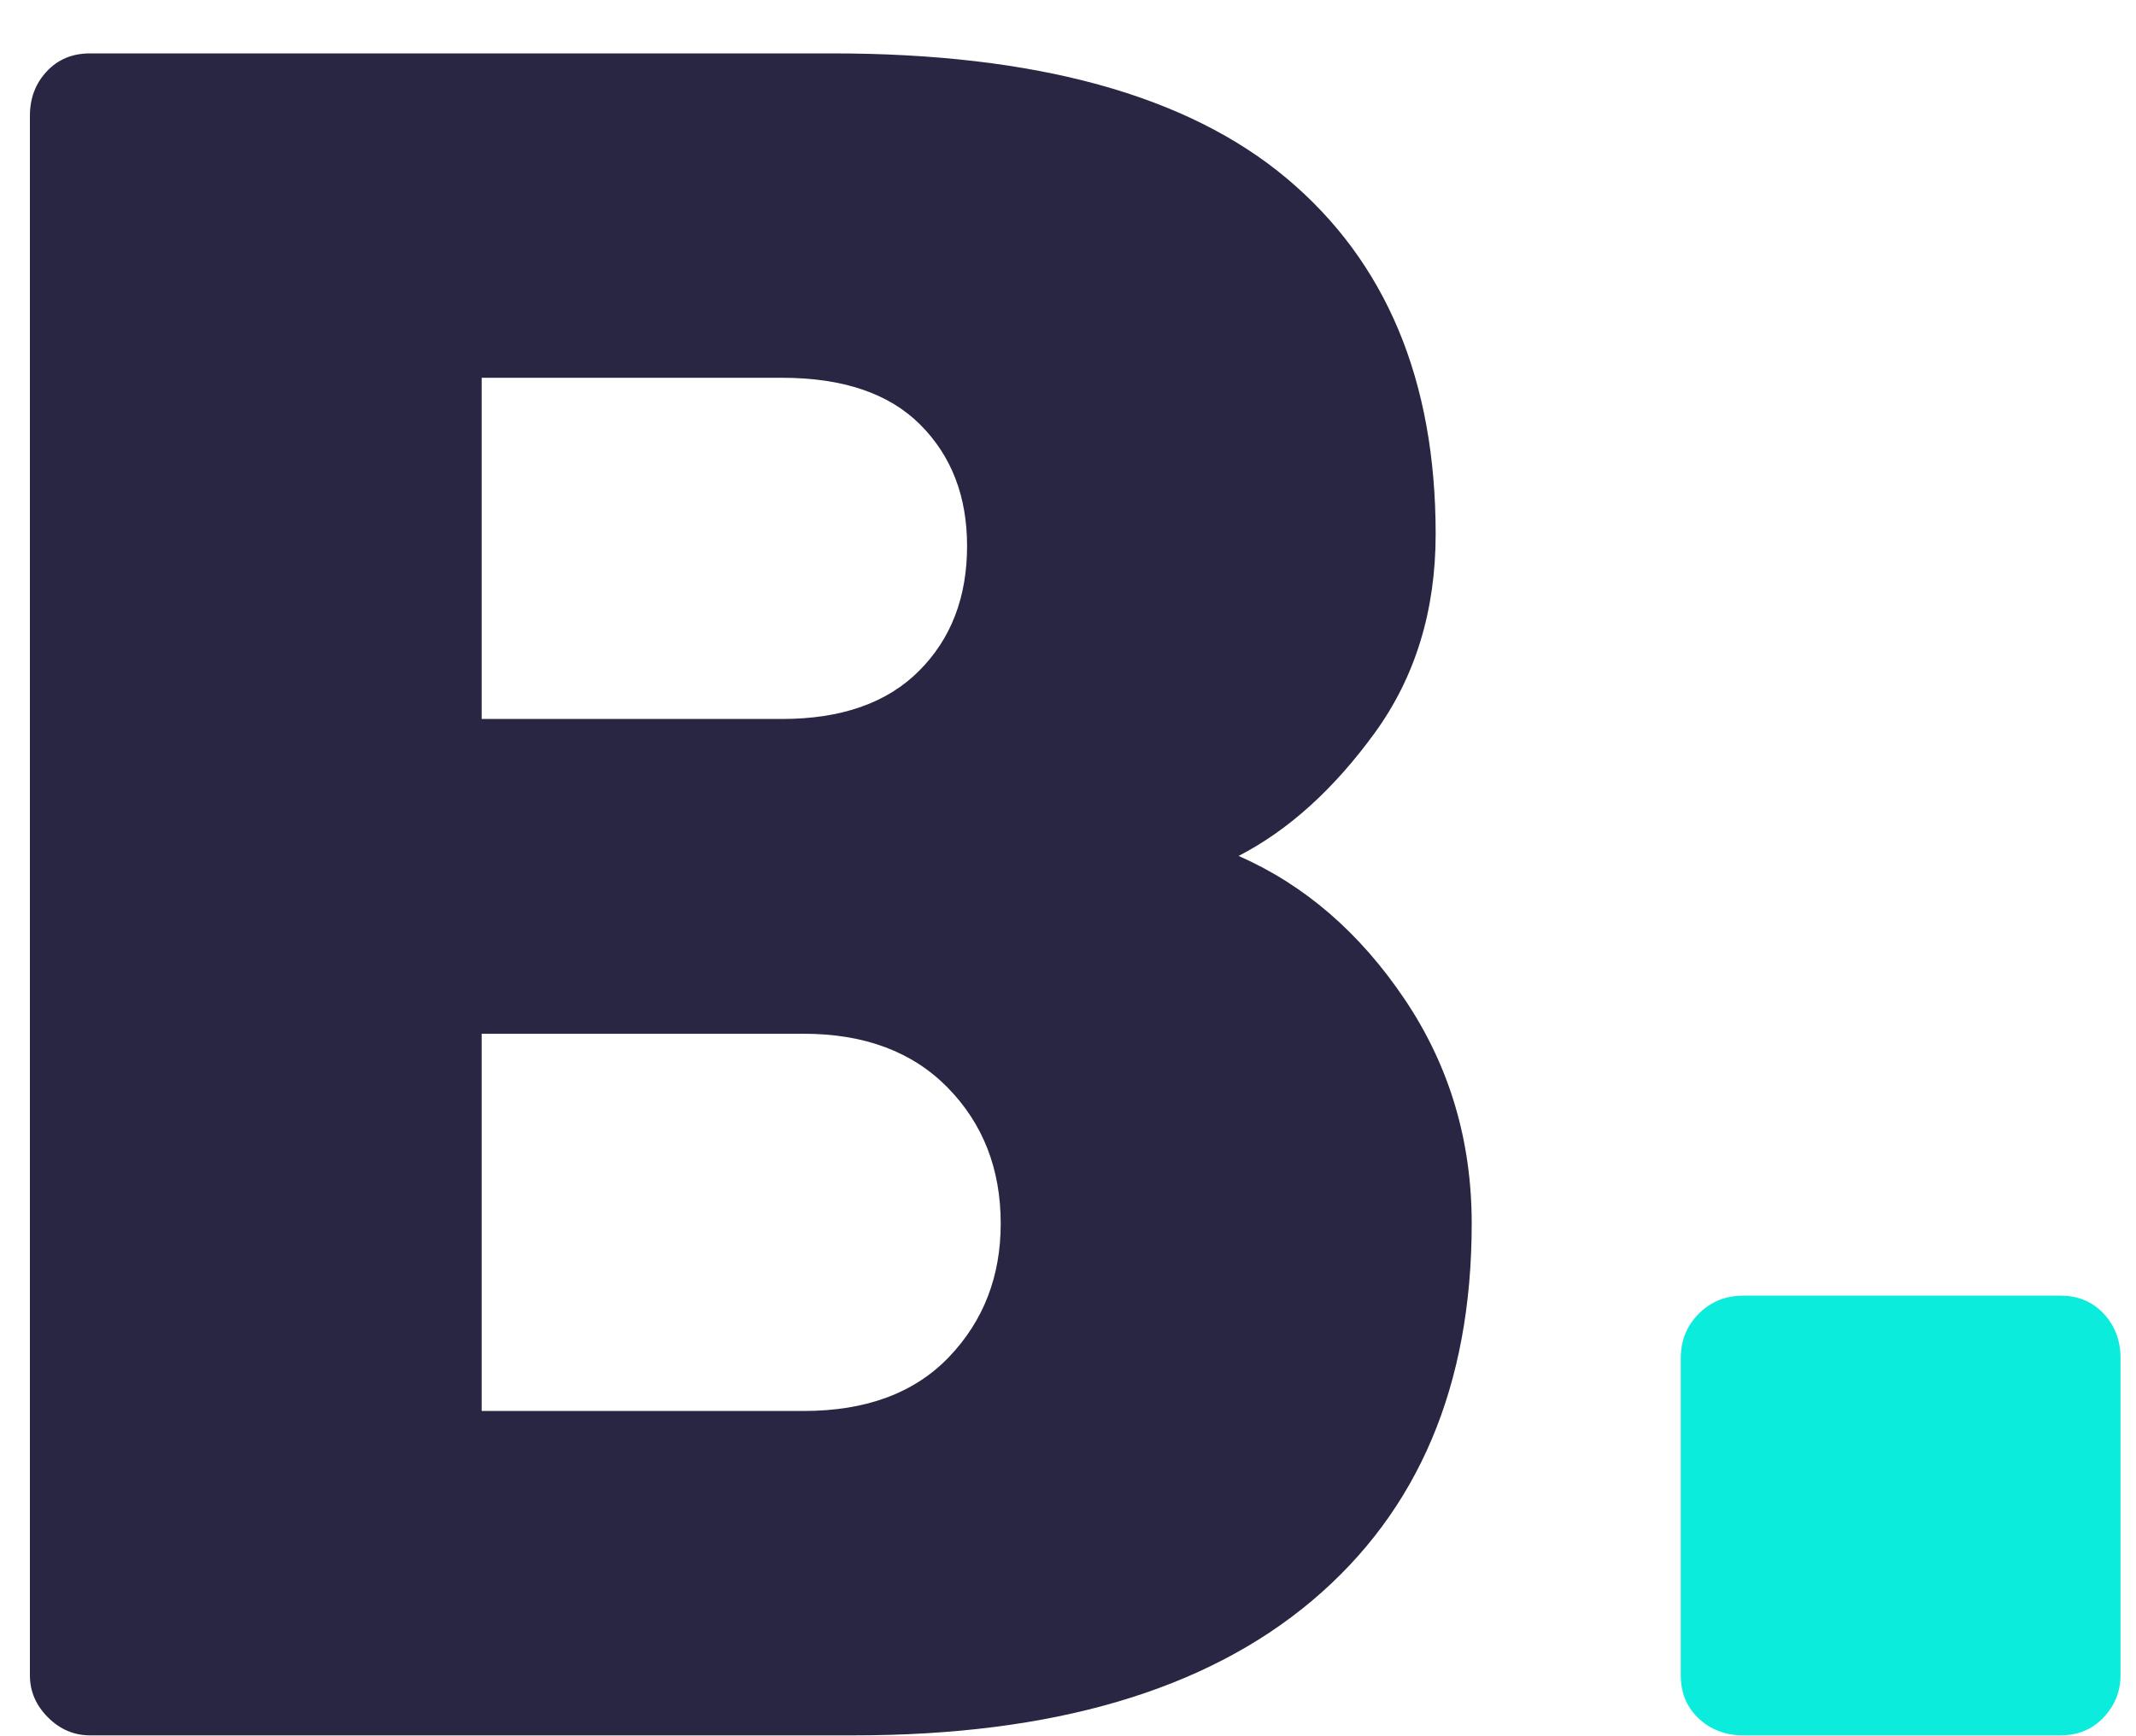
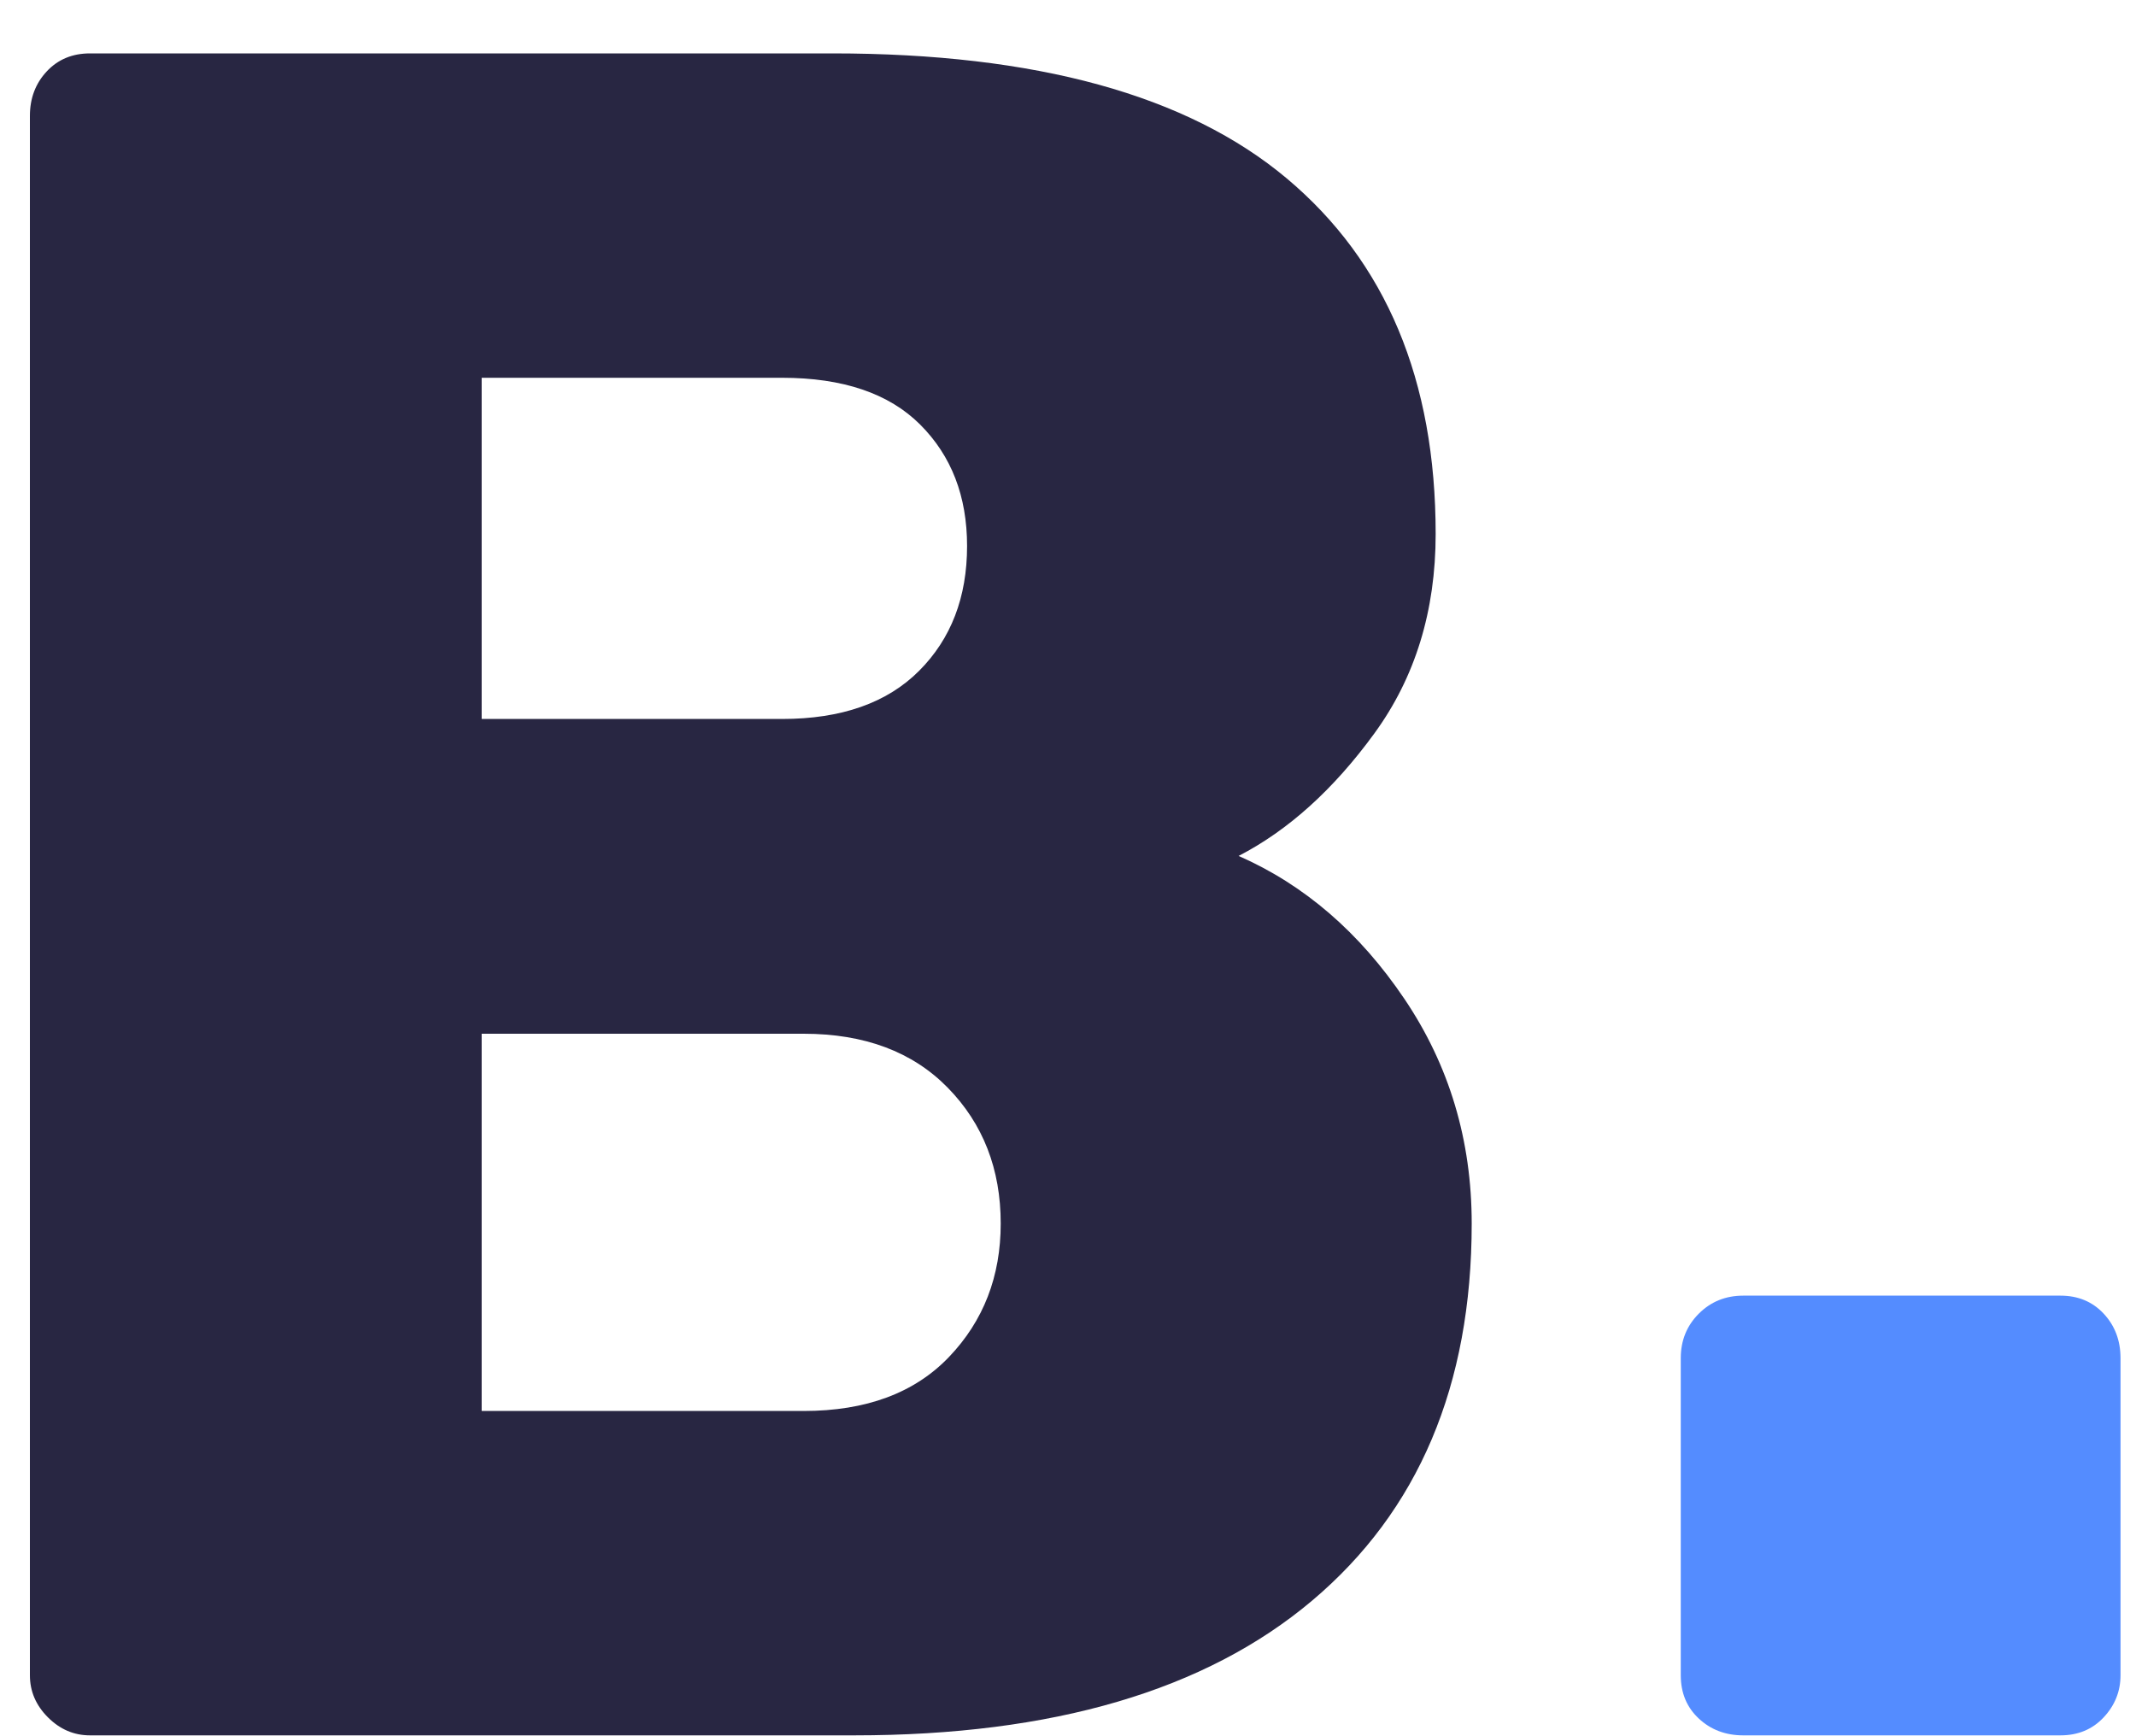
<svg xmlns="http://www.w3.org/2000/svg" width="32px" height="26px" viewBox="0 0 32 26" version="1.1">
  <g id="Symbols" stroke="none" stroke-width="1" fill="none" fill-rule="evenodd">
    <g id="header-2-copy-7" transform="translate(-44, -61)" fill-rule="nonzero">
      <g id="header-2">
        <g id="header">
          <g id="B." transform="translate(44.448, 61.8)">
            <path d="M12.348,25.2 C15.324,25.2 17.61,24.528 19.206,23.184 C20.802,21.84 21.6,19.956 21.6,17.532 C21.6,16.284 21.264,15.162 20.592,14.166 C19.92,13.17 19.092,12.456 18.108,12.024 C18.852,11.64 19.53,11.028 20.142,10.188 C20.754,9.348 21.06,8.352 21.06,7.2 C21.06,4.896 20.316,3.12 18.828,1.872 C17.34,0.624 15.072,7.10542736e-15 12.024,7.10542736e-15 L12.024,7.10542736e-15 L0.9,7.10542736e-15 C0.636,7.10542736e-15 0.42,0.09 0.252,0.27 C0.084,0.45 6.75015599e-14,0.672 6.75015599e-14,0.936 L6.75015599e-14,0.936 L6.75015599e-14,24.3 C6.75015599e-14,24.54 0.09,24.75 0.27,24.93 C0.45,25.11 0.66,25.2 0.9,25.2 L0.9,25.2 L12.348,25.2 Z M11.268,9.972 L6.768,9.972 L6.768,4.86 L11.268,4.86 C12.18,4.86 12.87,5.094 13.338,5.562 C13.806,6.03 14.04,6.636 14.04,7.38 C14.04,8.148 13.8,8.772 13.32,9.252 C12.84,9.732 12.156,9.972 11.268,9.972 L11.268,9.972 Z M11.592,20.34 L6.768,20.34 L6.768,14.688 L11.592,14.688 C12.504,14.688 13.224,14.958 13.752,15.498 C14.28,16.038 14.544,16.716 14.544,17.532 C14.544,18.324 14.286,18.99 13.77,19.53 C13.254,20.07 12.528,20.34 11.592,20.34 L11.592,20.34 Z" id="B" fill="#282642" />
-             <path d="M30.42,25.2 C30.684,25.2 30.9,25.11 31.068,24.93 C31.236,24.75 31.32,24.54 31.32,24.3 L31.32,24.3 L31.32,19.548 C31.32,19.284 31.236,19.062 31.068,18.882 C30.9,18.702 30.684,18.612 30.42,18.612 L30.42,18.612 L25.668,18.612 C25.404,18.612 25.182,18.702 25.002,18.882 C24.822,19.062 24.732,19.284 24.732,19.548 L24.732,19.548 L24.732,24.3 C24.732,24.564 24.822,24.78 25.002,24.948 C25.182,25.116 25.404,25.2 25.668,25.2 L25.668,25.2 L30.42,25.2 Z" id="." fill="#0CECDD" />
+             <path d="M30.42,25.2 C30.684,25.2 30.9,25.11 31.068,24.93 C31.236,24.75 31.32,24.54 31.32,24.3 L31.32,24.3 L31.32,19.548 C31.32,19.284 31.236,19.062 31.068,18.882 C30.9,18.702 30.684,18.612 30.42,18.612 L30.42,18.612 L25.668,18.612 C25.404,18.612 25.182,18.702 25.002,18.882 C24.822,19.062 24.732,19.284 24.732,19.548 L24.732,19.548 L24.732,24.3 C24.732,24.564 24.822,24.78 25.002,24.948 C25.182,25.116 25.404,25.2 25.668,25.2 L25.668,25.2 L30.42,25.2 Z" id="." fill="#548CFF" />
          </g>
        </g>
      </g>
    </g>
  </g>
</svg>
